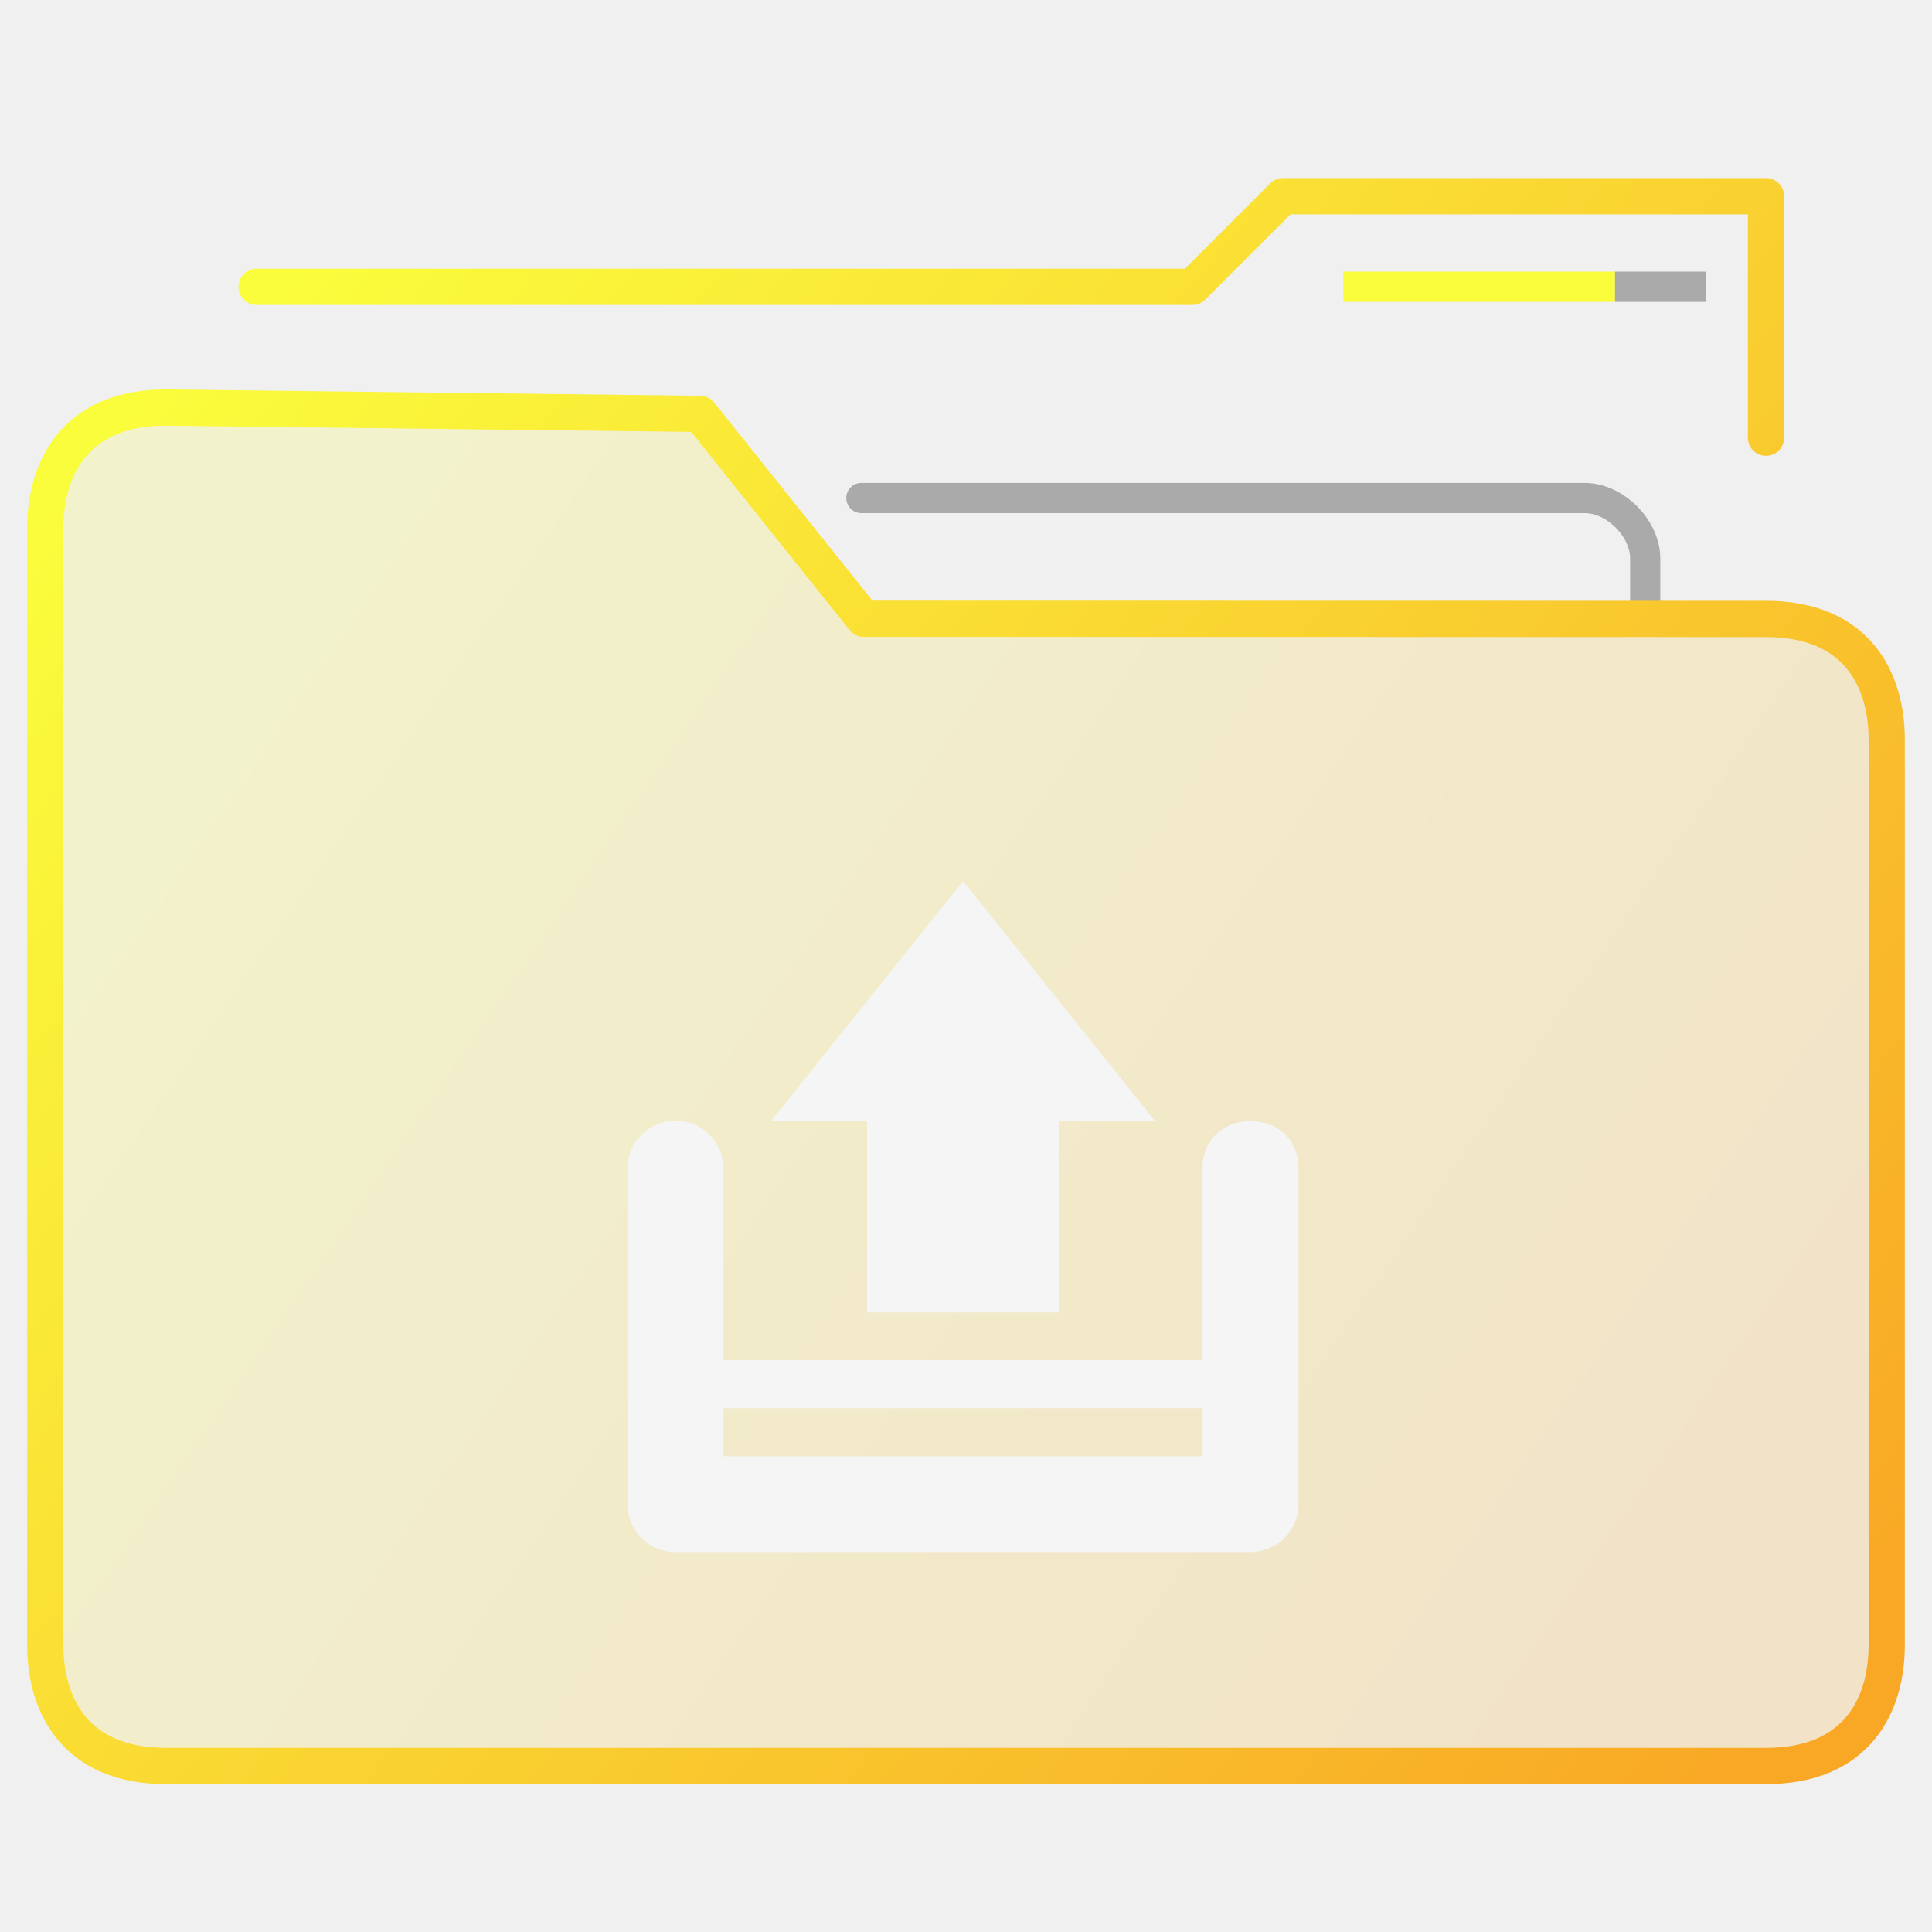
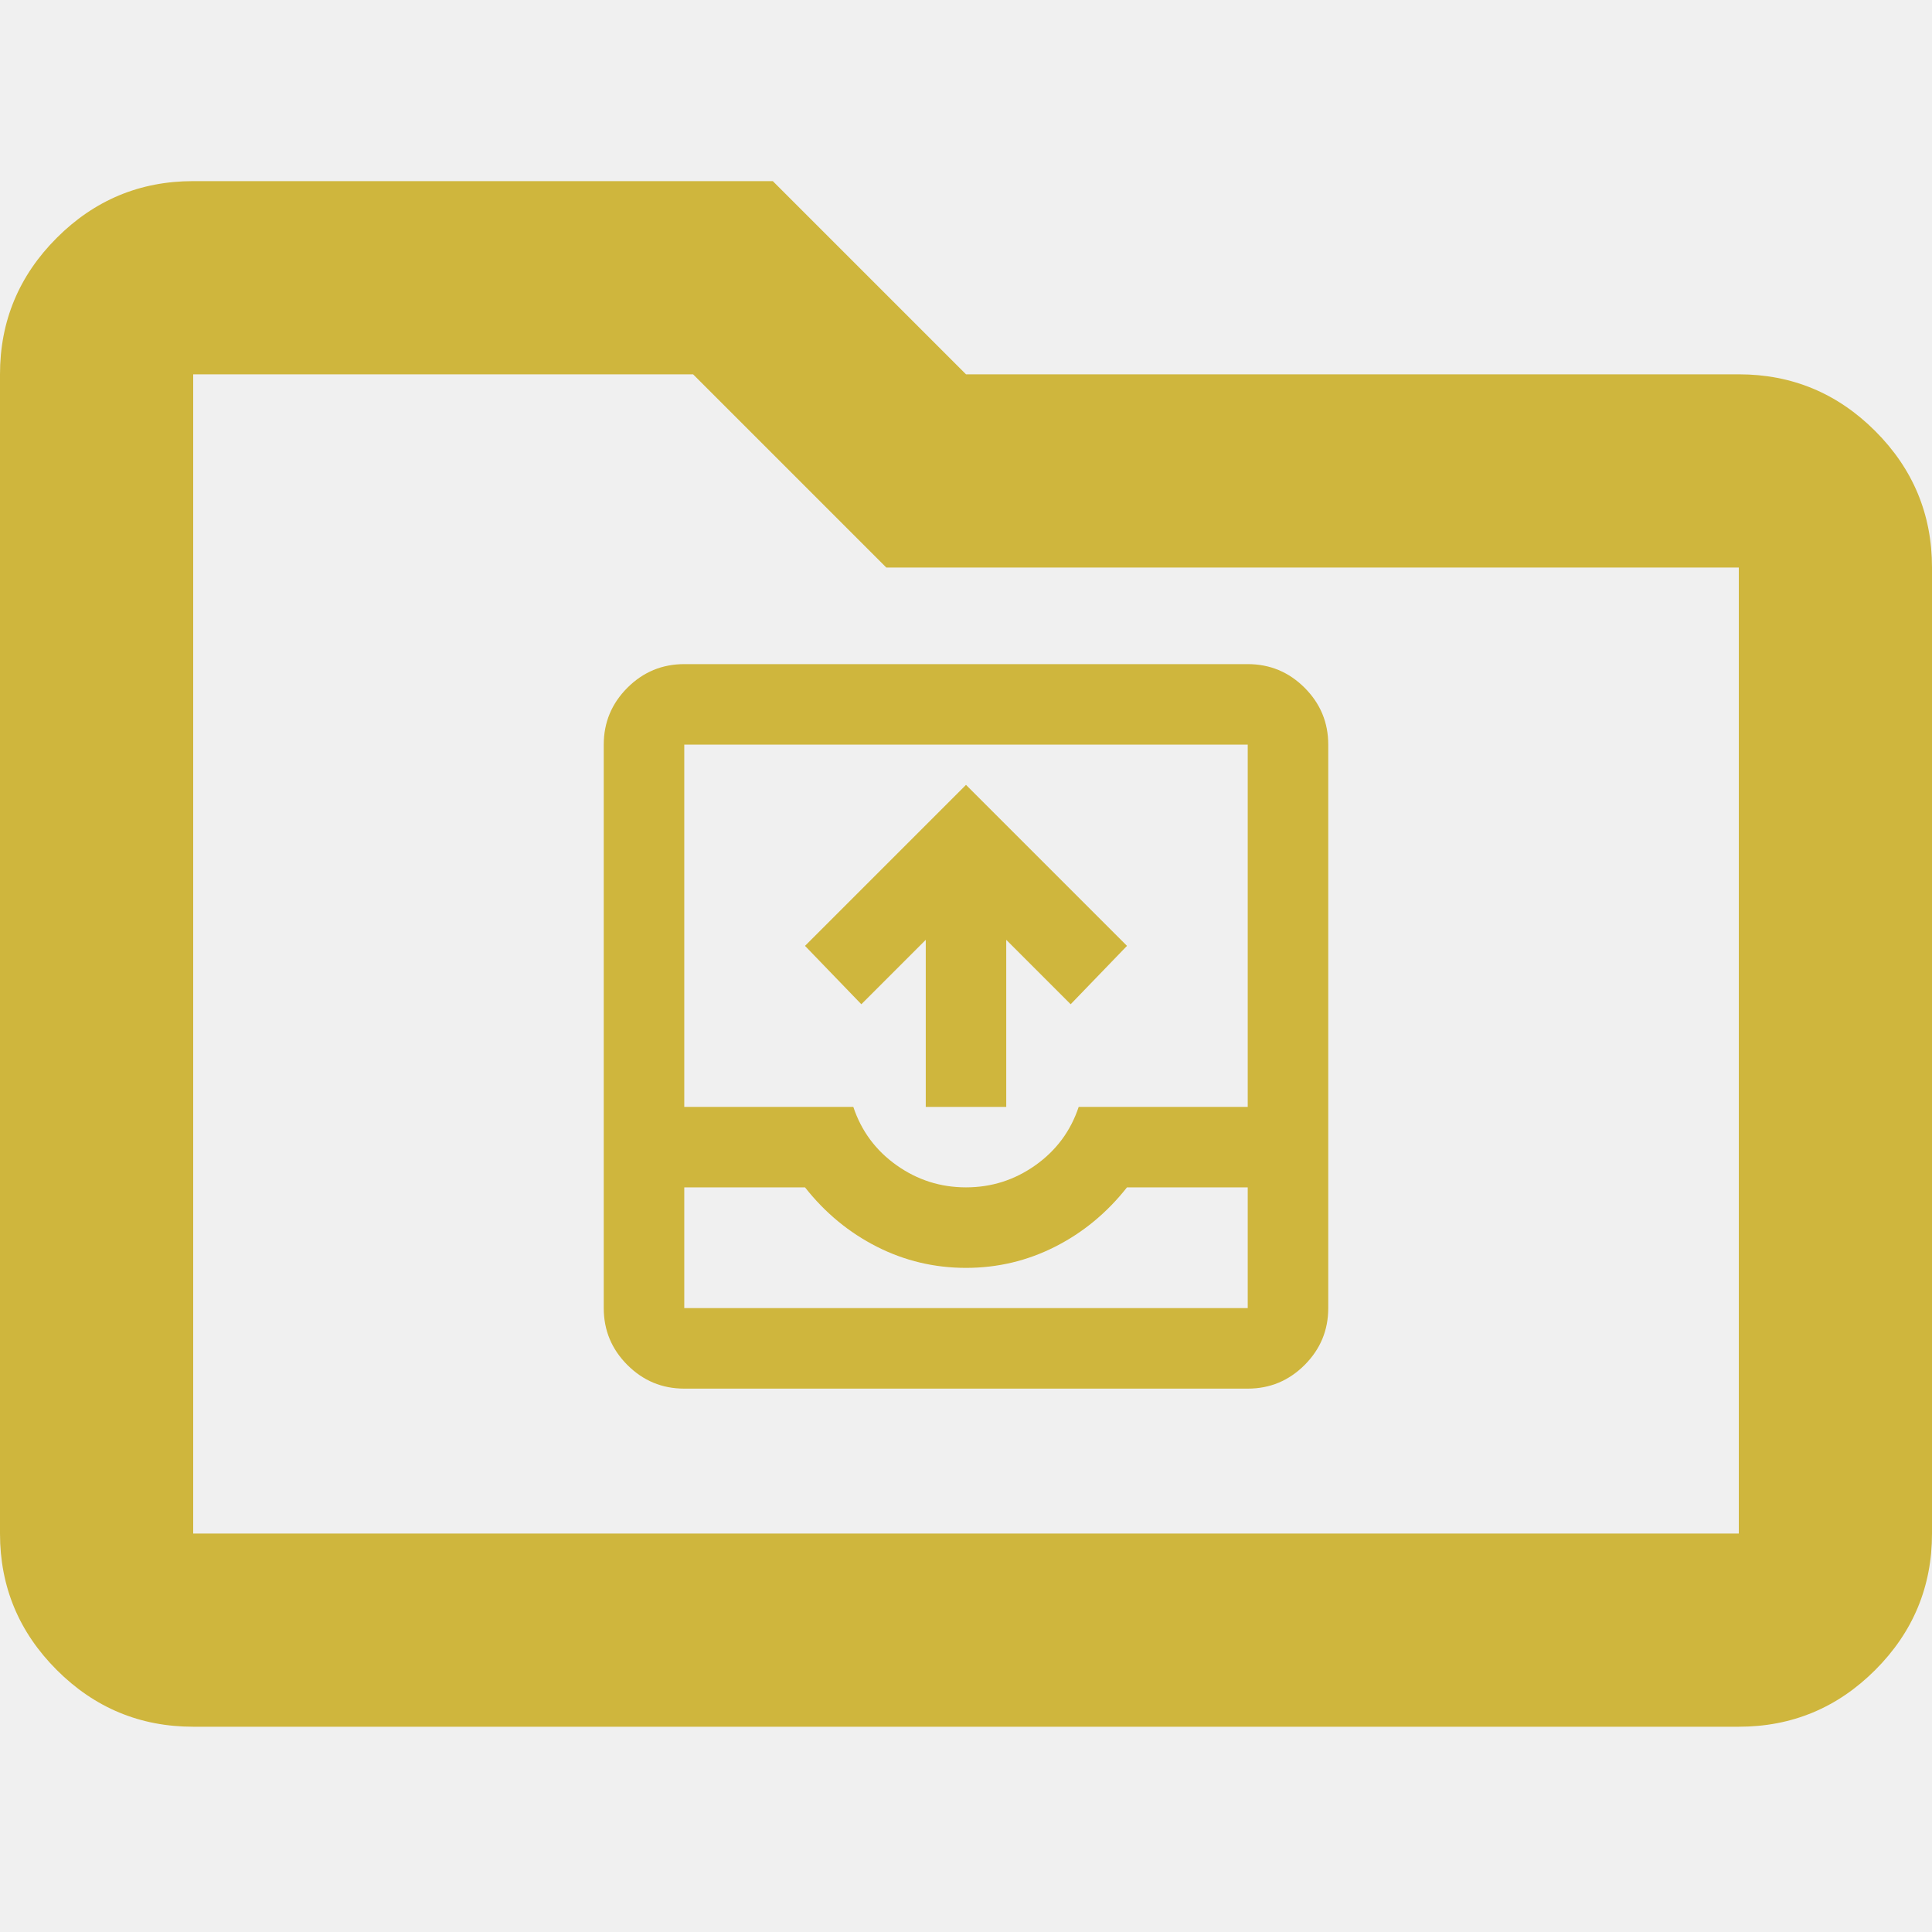
- <svg xmlns="http://www.w3.org/2000/svg" xmlns:xlink="http://www.w3.org/1999/xlink" height="64" width="64" version="1.1" id="svg40">
-   <defs id="defs44" />
-   <linearGradient id="a">
-     <stop offset="0" stop-color="#fafd3c" id="stop2" />
-     <stop offset="1" stop-color="#f9a825" id="stop4" />
-   </linearGradient>
-   <linearGradient id="b" gradientUnits="userSpaceOnUse" x1="-54.435" x2="-19.412" xlink:href="#a" y1="14.268" y2="39.284" />
-   <linearGradient id="c" gradientUnits="userSpaceOnUse" x1="-54.435" x2="-14.409" xlink:href="#a" y1="11.618" y2="44.287" />
-   <linearGradient id="f" gradientTransform="matrix(1.0033 0 0 1.00331 .117 1.545)" gradientUnits="userSpaceOnUse" x1="-54.435" x2="-14.409" xlink:href="#a" y1="11.618" y2="44.287" />
-   <linearGradient id="e" gradientTransform="matrix(1.0033 0 0 1.00331 .119 -.157)" gradientUnits="userSpaceOnUse" x1="-54.435" x2="-14.409" xlink:href="#a" y1="11.618" y2="44.287" />
-   <linearGradient id="d" gradientTransform="matrix(1.0033 0 0 1.00331 .119 -.157)" gradientUnits="userSpaceOnUse" x1="-54.435" x2="-16.41" y1="19.271" y2="45.288">
-     <stop offset="0" stop-color="#fafd3c" stop-opacity=".2" id="stop11" />
-     <stop offset="1" stop-color="#f9a825" stop-opacity=".2" id="stop13" />
-   </linearGradient>
-   <g transform="matrix(1.35024 0 0 1.35193 80.504 -1.726)" stroke="url(#b)" stroke-width=".962" stroke-linecap="round" stroke-linejoin="round" id="g30">
-     <path d="M-19.259 16.44v-1.48c0-.74-.74-1.48-1.481-1.48h-17.75" fill="none" stroke="#aaa" stroke-width=".74" id="path16" />
-     <g transform="translate(0 -2.74)" clip-rule="evenodd" stroke="url(#c)" stroke-width=".888" id="g22">
-       <path d="M-38.432 19.178l-4.016-5.02-13.1-.155c-2.223 0-2.963 1.48-2.963 2.959V44.33c0 1.48.74 2.959 2.962 2.959h39.253c2.222 0 2.962-1.48 2.962-2.96V22.14c0-1.479-.74-2.958-2.962-2.958z" fill="url(#d)" fill-rule="evenodd" stroke="url(#e)" id="path18" />
-       <path d="M-16.296 14.742V8.825h-11.85l-2.222 2.22h-22.959" fill="none" stroke="url(#f)" id="path20" />
-     </g>
-     <g fill="none" stroke-width=".74" stroke-linecap="butt" stroke-linejoin="miter" id="g28">
-       <path d="M-26.665 8.303h6.666" stroke="#fafd3c" id="path24" />
-       <path d="M-20 8.303h2.222" stroke="#aaa" id="path26" />
-     </g>
-   </g>
-   <path d="M19.2 27.6h25.398v25.398H19.2z" fill="none" id="path32" />
-   <g fill="#f5f5f5" id="g38">
-     <path d="M23.964 45.06v-6.348a1.59 1.59 0 1 0-3.18 0v11.112c0 .876.714 1.59 1.59 1.59h19.05a1.59 1.59 0 0 0 1.59-1.59V38.712c0-2.1-3.18-2.1-3.18 0v6.348m-15.87 1.59H39.84v1.59H23.964z" id="path34" />
-     <path d="M28.722 43.476v-6.354h-3.174l6.354-7.932 6.348 7.932h-3.18v6.354z" id="path36" />
-   </g>
+ <svg xmlns="http://www.w3.org/2000/svg" width="64" height="64" viewBox="0 0 64 64" fill="none">
+   <path d="M6.4 57.2C4.64 57.2 3.133 56.573 1.88 55.32C0.627 54.067 0 52.56 0 50.8V12.4C0 10.64 0.627 9.133 1.88 7.88C3.133 6.627 4.64 6 6.4 6H25.6L32 12.4H57.6C59.36 12.4 60.867 13.027 62.12 14.28C63.373 15.533 64 17.04 64 18.8V50.8C64 52.56 63.373 54.067 62.12 55.32C60.867 56.573 59.36 57.2 57.6 57.2H6.4ZM6.4 50.8H57.6V18.8H29.36L22.96 12.4H6.4V50.8Z" fill="#CFB53B" />
+   <path d="M30.667 36.667V31.133L28.533 33.267L26.667 31.333L32 26L37.333 31.333L35.467 33.267L33.333 31.133V36.667H30.667ZM22.667 46C21.933 46 21.306 45.739 20.783 45.217C20.261 44.694 20 44.067 20 43.333V24.667C20 23.933 20.261 23.306 20.783 22.783C21.306 22.261 21.933 22 22.667 22H41.333C42.067 22 42.694 22.261 43.217 22.783C43.739 23.306 44 23.933 44 24.667V43.333C44 44.067 43.739 44.694 43.217 45.217C42.694 45.739 42.067 46 41.333 46H22.667ZM22.667 43.333H41.333V39.333H37.333C36.667 40.178 35.872 40.833 34.95 41.3C34.028 41.767 33.044 42 32 42C30.956 42 29.972 41.767 29.05 41.3C28.128 40.833 27.333 40.178 26.667 39.333H22.667V43.333ZM32 39.333C32.844 39.333 33.611 39.089 34.3 38.6C34.989 38.111 35.467 37.467 35.733 36.667H41.333V24.667H22.667V36.667H28.267C28.533 37.467 29.011 38.111 29.7 38.6C30.389 39.089 31.156 39.333 32 39.333Z" fill="#CFB53B" />
+   <rect width="64" height="64" fill="white" fill-opacity="0.01" />
</svg>
